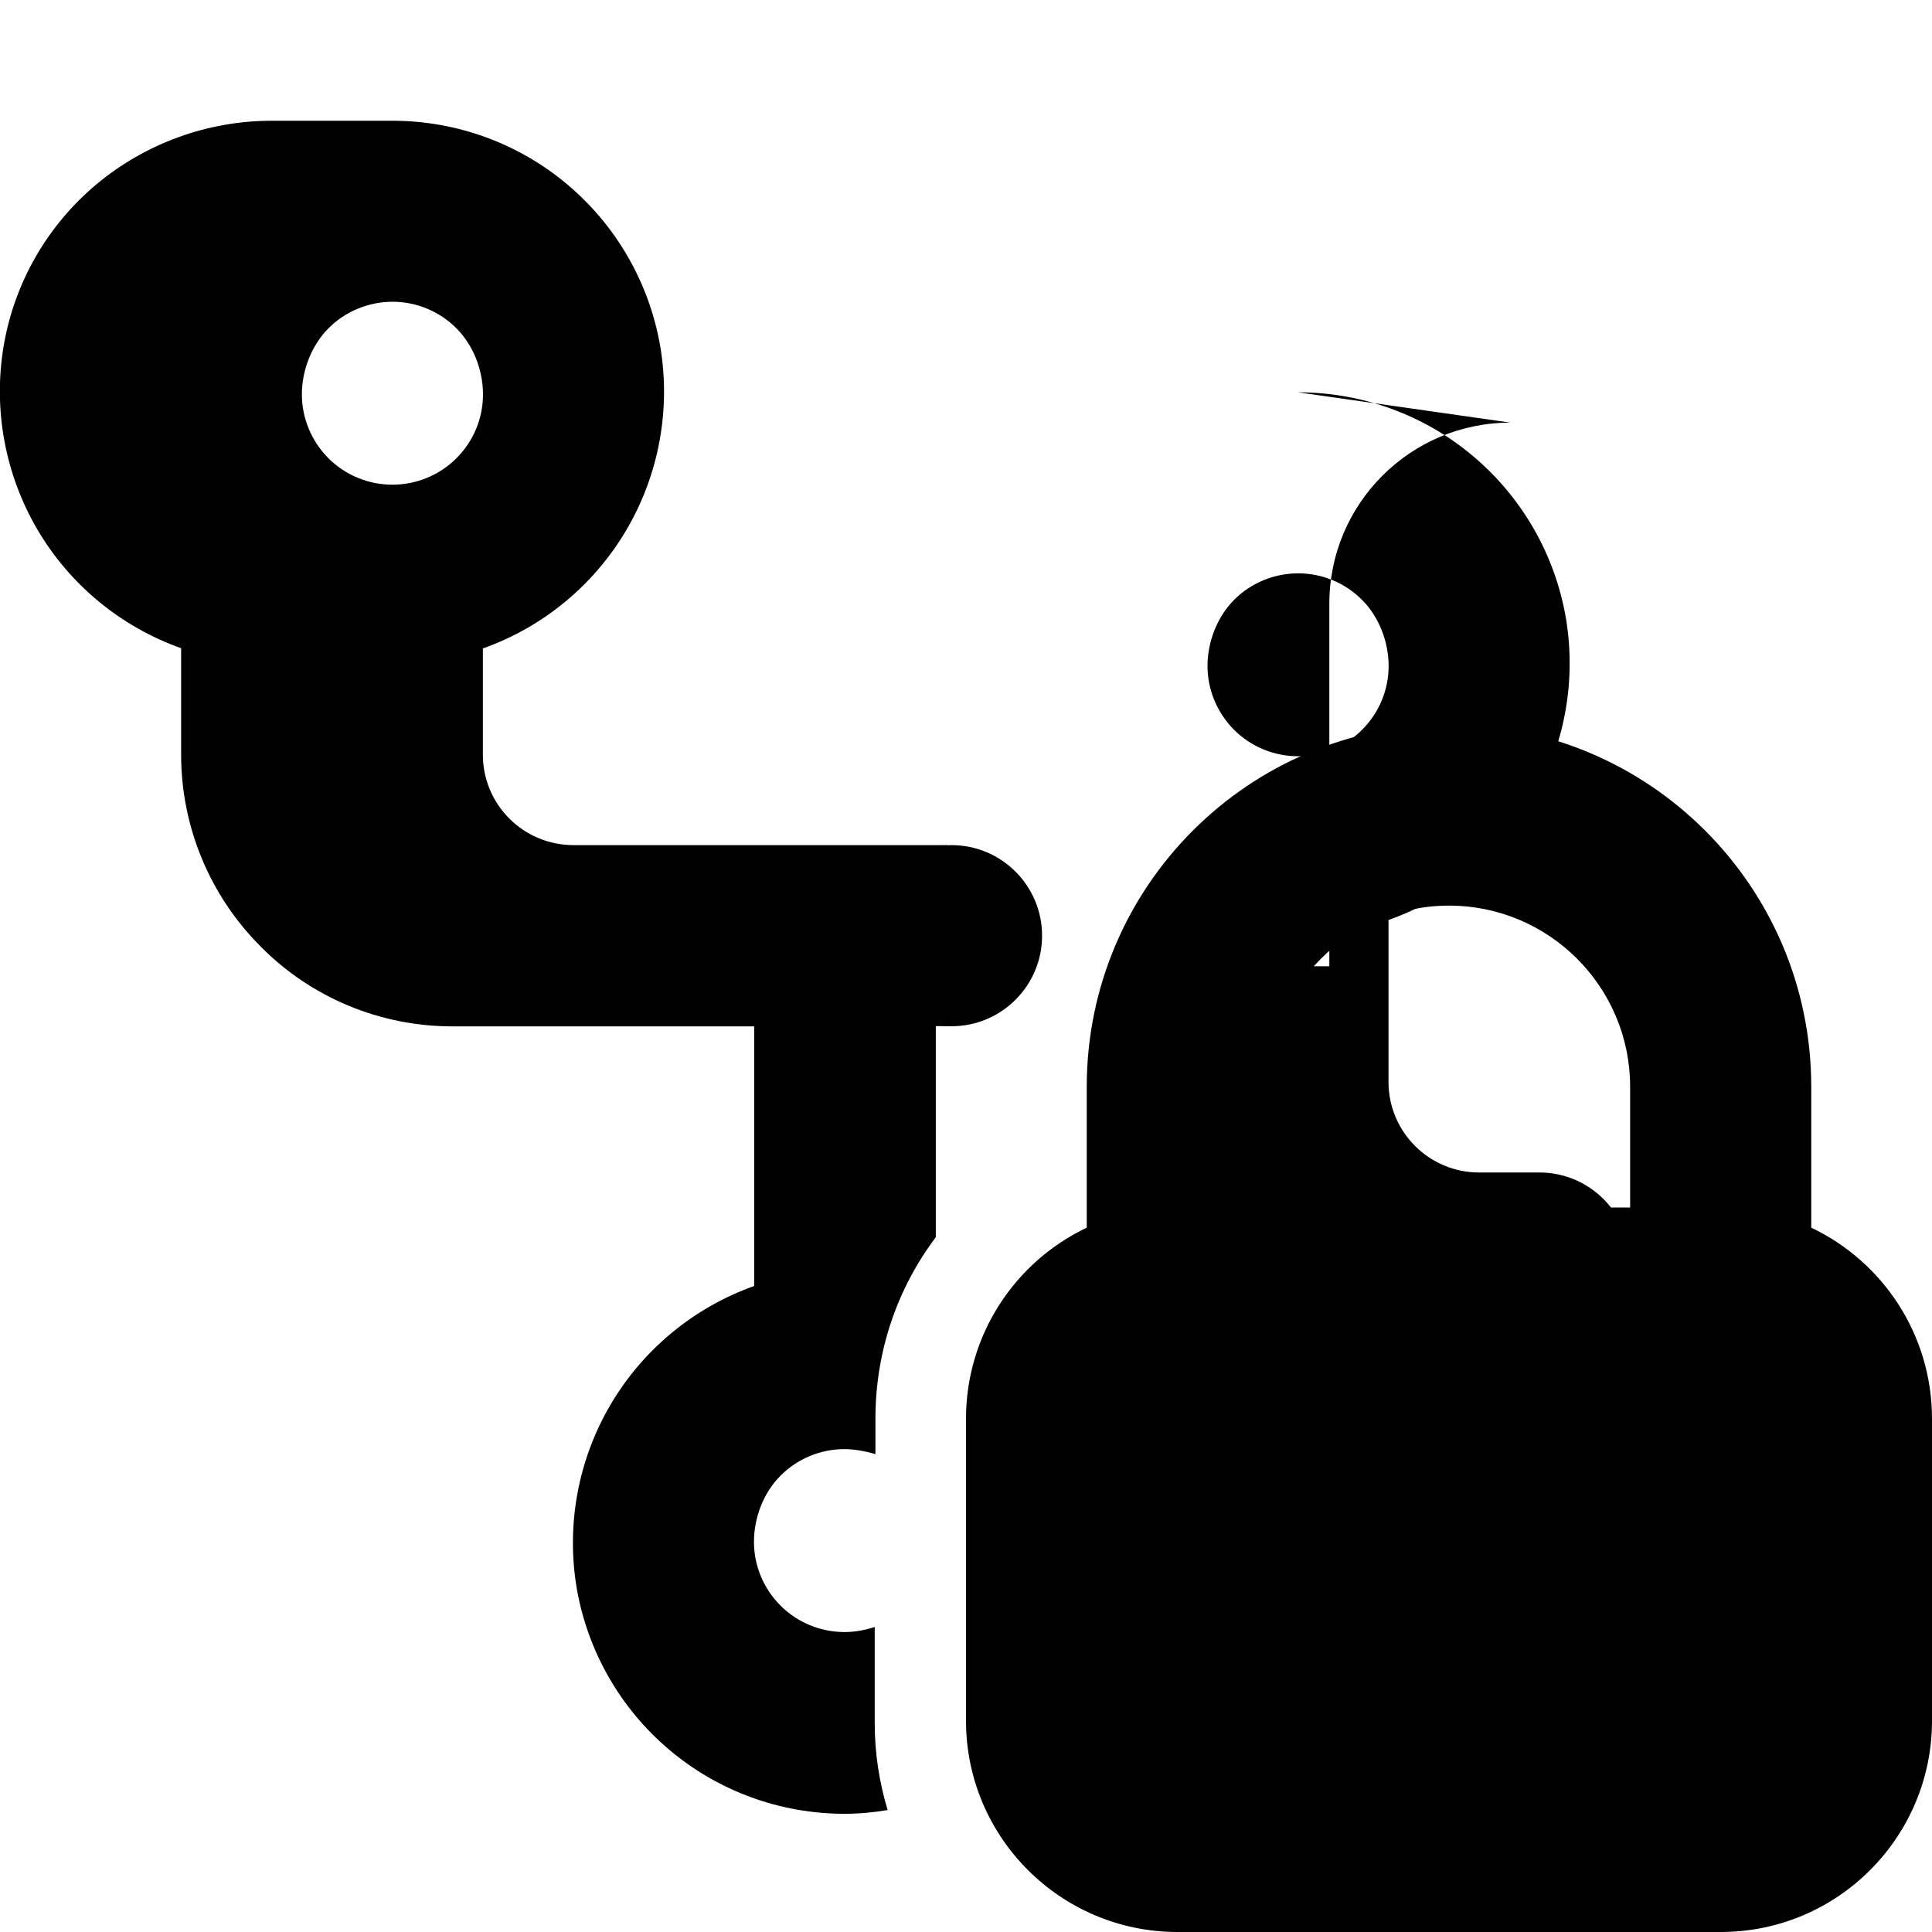
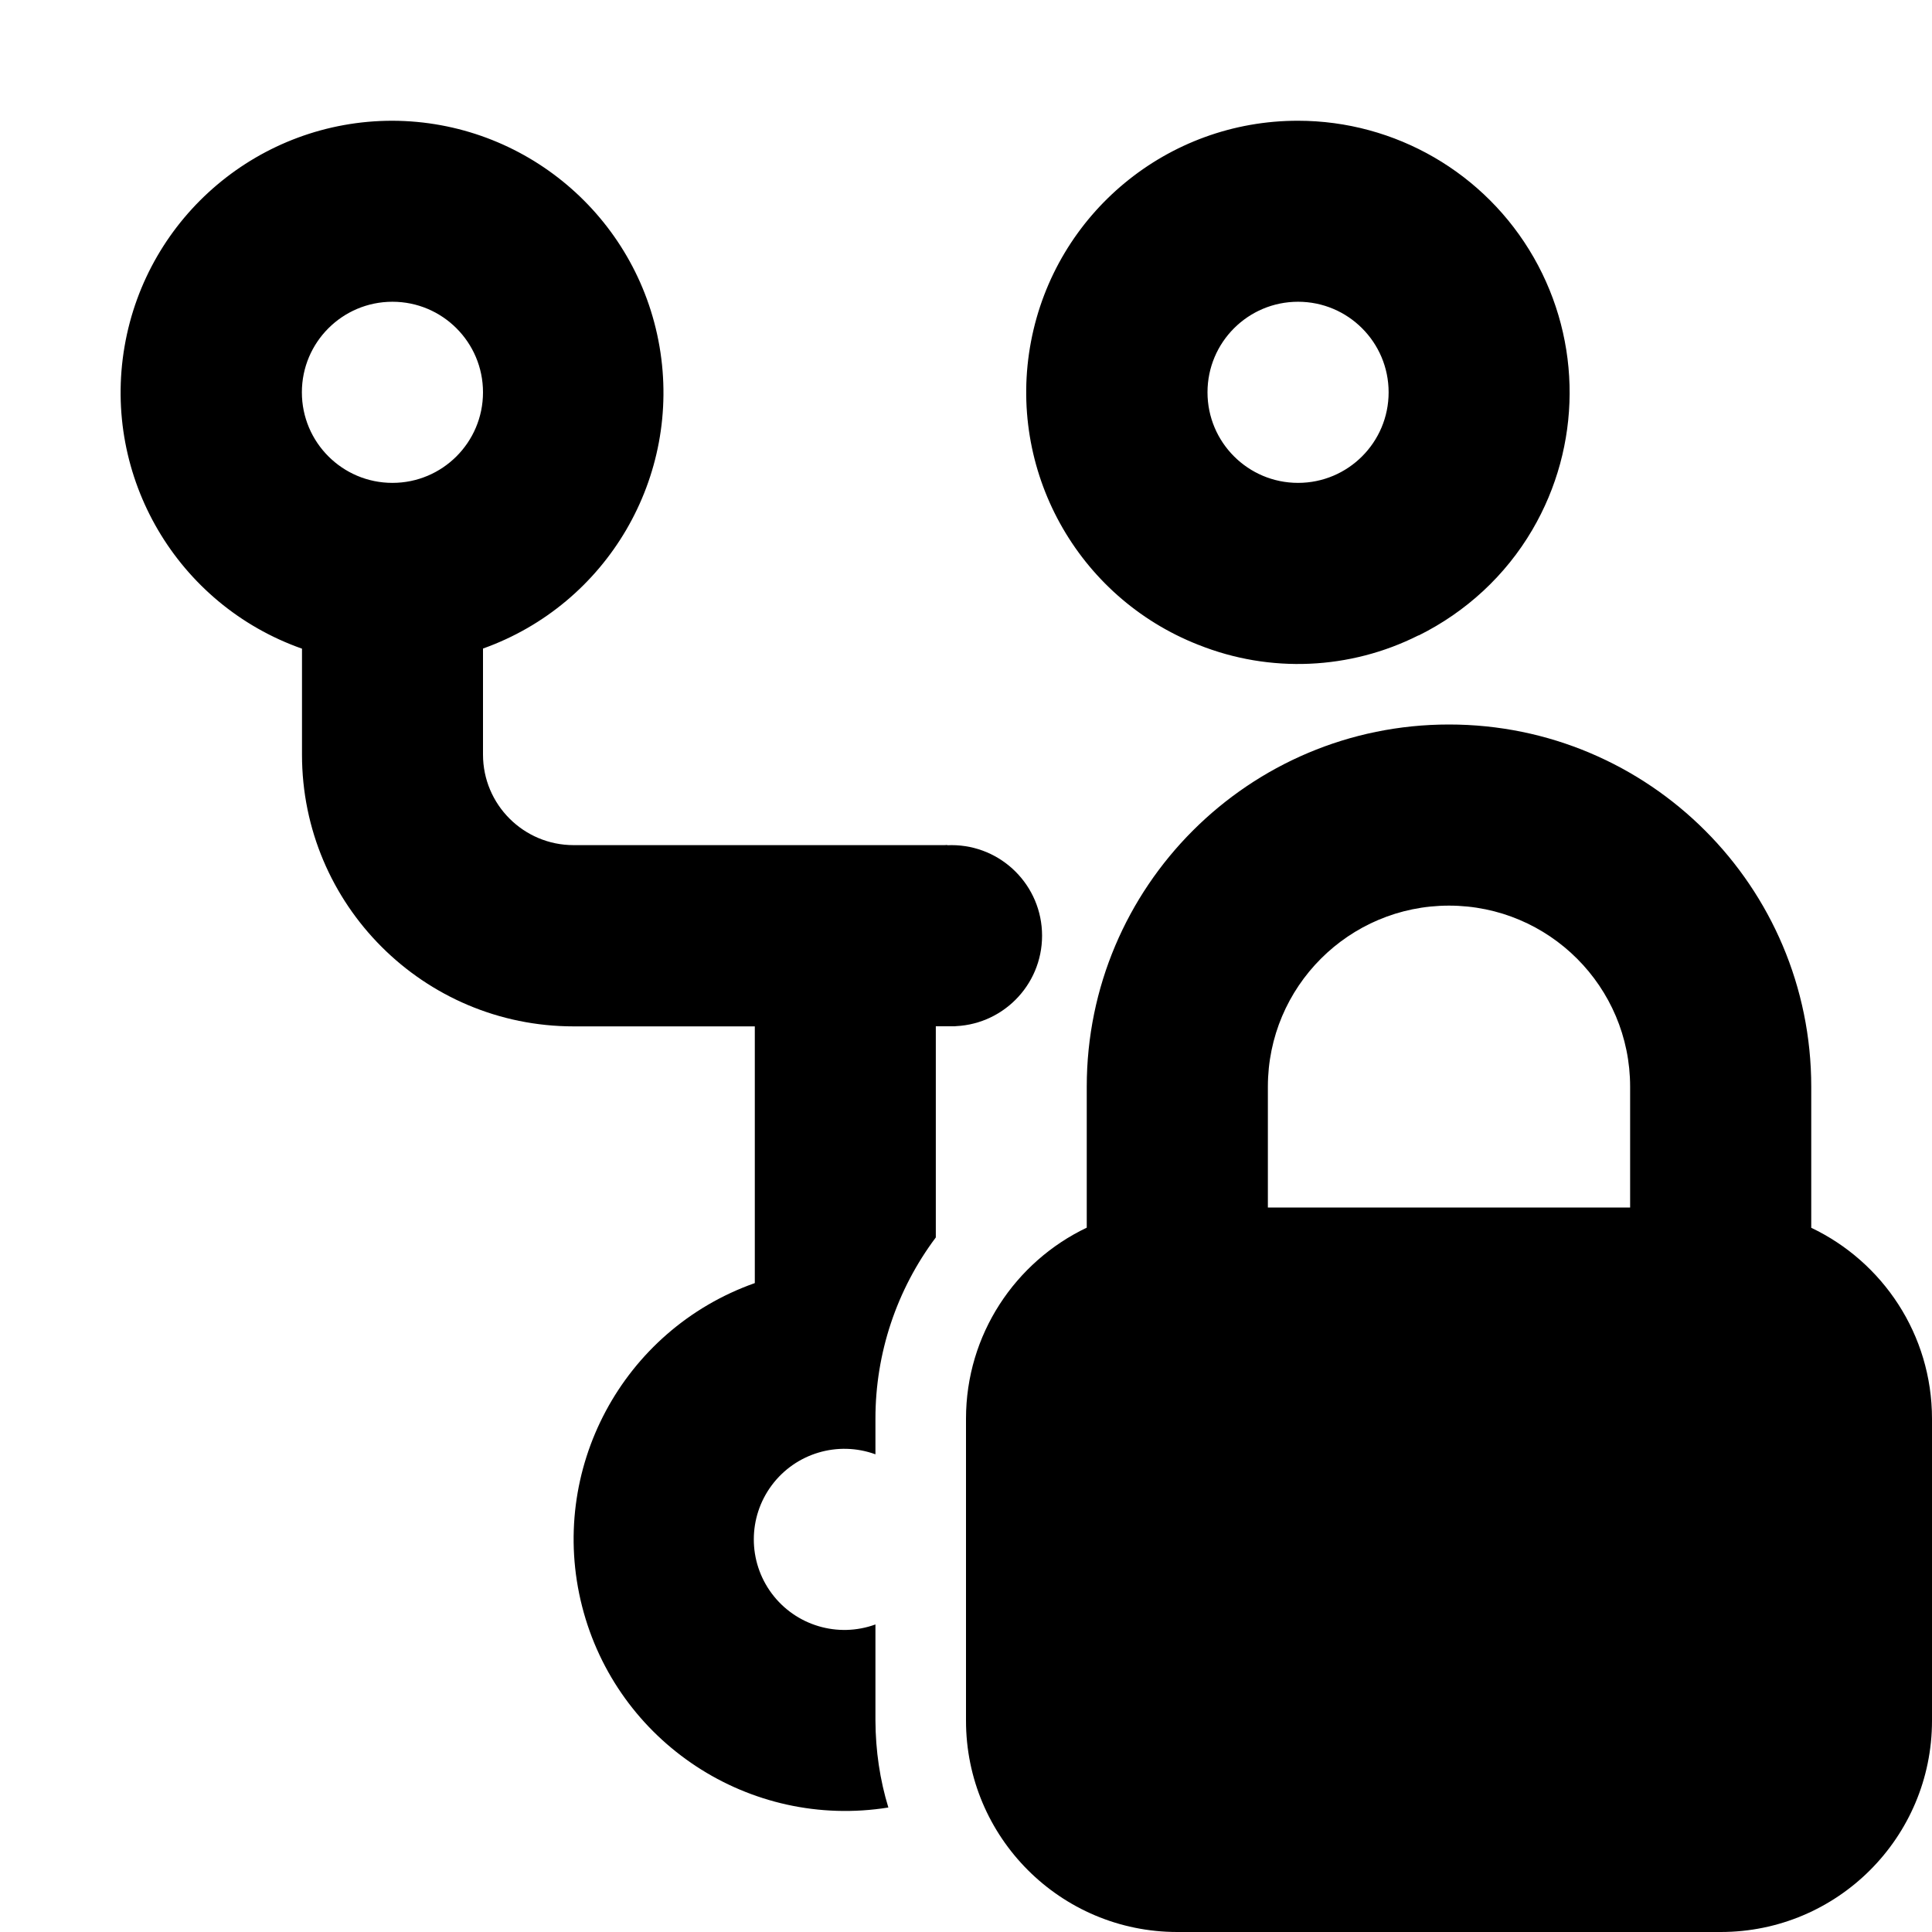
<svg xmlns="http://www.w3.org/2000/svg" width="16" height="16" viewBox="0 0 16 16">
-   <path fill-rule="evenodd" d="M9 10.167V9c0-1.657 1.343-3 3-3s3 1.343 3 3v1.167c.591.281 1 .884 1 1.583v2.5c0 .966-.783 1.75-1.75 1.75H9.75C8.784 15.999 8 15.216 8 14.25v-2.5c0-.699.409-1.302 1-1.583zM13.5 10H10.5V9c0-.828.672-1.5 1.5-1.5s1.5.672 1.5 1.5v1z" />
-   <path fill-rule="evenodd" d="M3.25 1c.531 0 1.045.187 1.45.529.406.342.678.817.768 1.34.088.523-.011 1.061-.28 1.519-.268.456-.689.805-1.189.982v.881c0 .199.079.388.22.529.14.14.332.219.53.219h3.095c-.052.428-.008.986.051 1.499H7.75v1.748c-.315.418-.5.938-.5 1.502v.294c-.087-.024-.172-.041-.256-.041-.199 0-.39.079-.53.22-.141.14-.22.348-.22.547 0 .199.079.388.22.529.14.14.331.219.53.219.086 0 .17-.016.25-.042v.796c0 .25.038.492.107.72-.118.02-.237.031-.357.031-.531 0-1.045-.187-1.45-.529-.406-.342-.678-.817-.768-1.34-.088-.523.011-1.061.28-1.519.268-.456.69-.805 1.19-.983V8.5h-2.5C3.15 8.5 2.578 8.263 2.16 7.84 1.737 7.418 1.5 6.846 1.5 6.249v-.881c-.5-.177-.922-.526-1.19-.982-.268-.457-.368-.996-.28-1.519.088-.523.36-.998.768-1.34C1.205 1.187 1.72 1 2.25 1h1zm0 1.499c-.199.001-.39.079-.53.22-.14.141-.22.348-.22.547 0 .199.08.388.22.529.14.14.331.219.53.219.199 0 .39-.079.53-.219.141-.141.22-.33.22-.529 0-.199-.079-.406-.22-.547-.14-.141-.331-.22-.53-.22zm7.5.75c.531 0 1.045.187 1.45.529.406.342.678.817.768 1.34.088.523-.011 1.061-.28 1.519-.268.456-.689.805-1.189.982v1.341c0 .414.336.75.75.75h.25.25c.414 0 .75.336.75.75s-.336.75-.75.75h-.5c-1.657 0-3-1.343-3-3V8.75c0-.199.079-.388.22-.529.14-.14.332-.219.53-.219h1.01V5c0-.828.672-1.5 1.5-1.5zm0 1.499c-.199.001-.39.079-.53.22-.14.141-.22.348-.22.547 0 .199.08.388.22.529.14.14.331.219.53.219.199 0 .39-.079.53-.219.141-.141.22-.33.22-.529 0-.199-.079-.406-.22-.547-.14-.141-.331-.22-.53-.22z" />
-   <path d="M8.63 7.749c0 .414-.336.75-.75.75-.414 0-.75-.336-.75-.75 0-.414.336-.75.75-.75.414 0 .75.336.75.75z" />
+   <path d="M9 10.167V9a3 3 0 1 1 6 0v1.168c.591.281 1 .884 1 1.582v2.5A1.75 1.75 0 0 1 14.25 16h-4.5A1.75 1.75 0 0 1 8 14.249v-2.5c0-.698.409-1.3 1-1.582M3.25 1A2.251 2.251 0 0 1 4 5.371v.878c0 .414.336.75.75.75h3.096c-.051.429.008.987.067 1.5H7.75v1.749a2.5 2.5 0 0 0-.5 1.501v.295a.75.75 0 1 0 0 1.409v.796q.002.376.107.72a2.25 2.25 0 0 1-1.106-4.343V8.5h-1.5a2.25 2.25 0 0 1-2.25-2.25v-.878A2.25 2.25 0 0 1 3.25 1m7.5 0a2.25 2.25 0 0 1 1.94 3.388c-.222.379-.55.68-.94.874h-.003a2.22 2.22 0 0 1-1.82.079l-.003-.001A2.248 2.248 0 0 1 10.75 1m2.75 9V9a1.5 1.5 0 0 0-3 0v1ZM3.25 2.499a.75.75 0 1 0 0 1.5.75.75 0 0 0 0-1.5m7.5 0a.75.75 0 1 0 0 1.5.75.75 0 0 0 0-1.5" />
+   <path d="M8.63 7.749a.75.75 0 1 1-1.5 0 .75.75 0 0 1 1.5 0" />
</svg>
